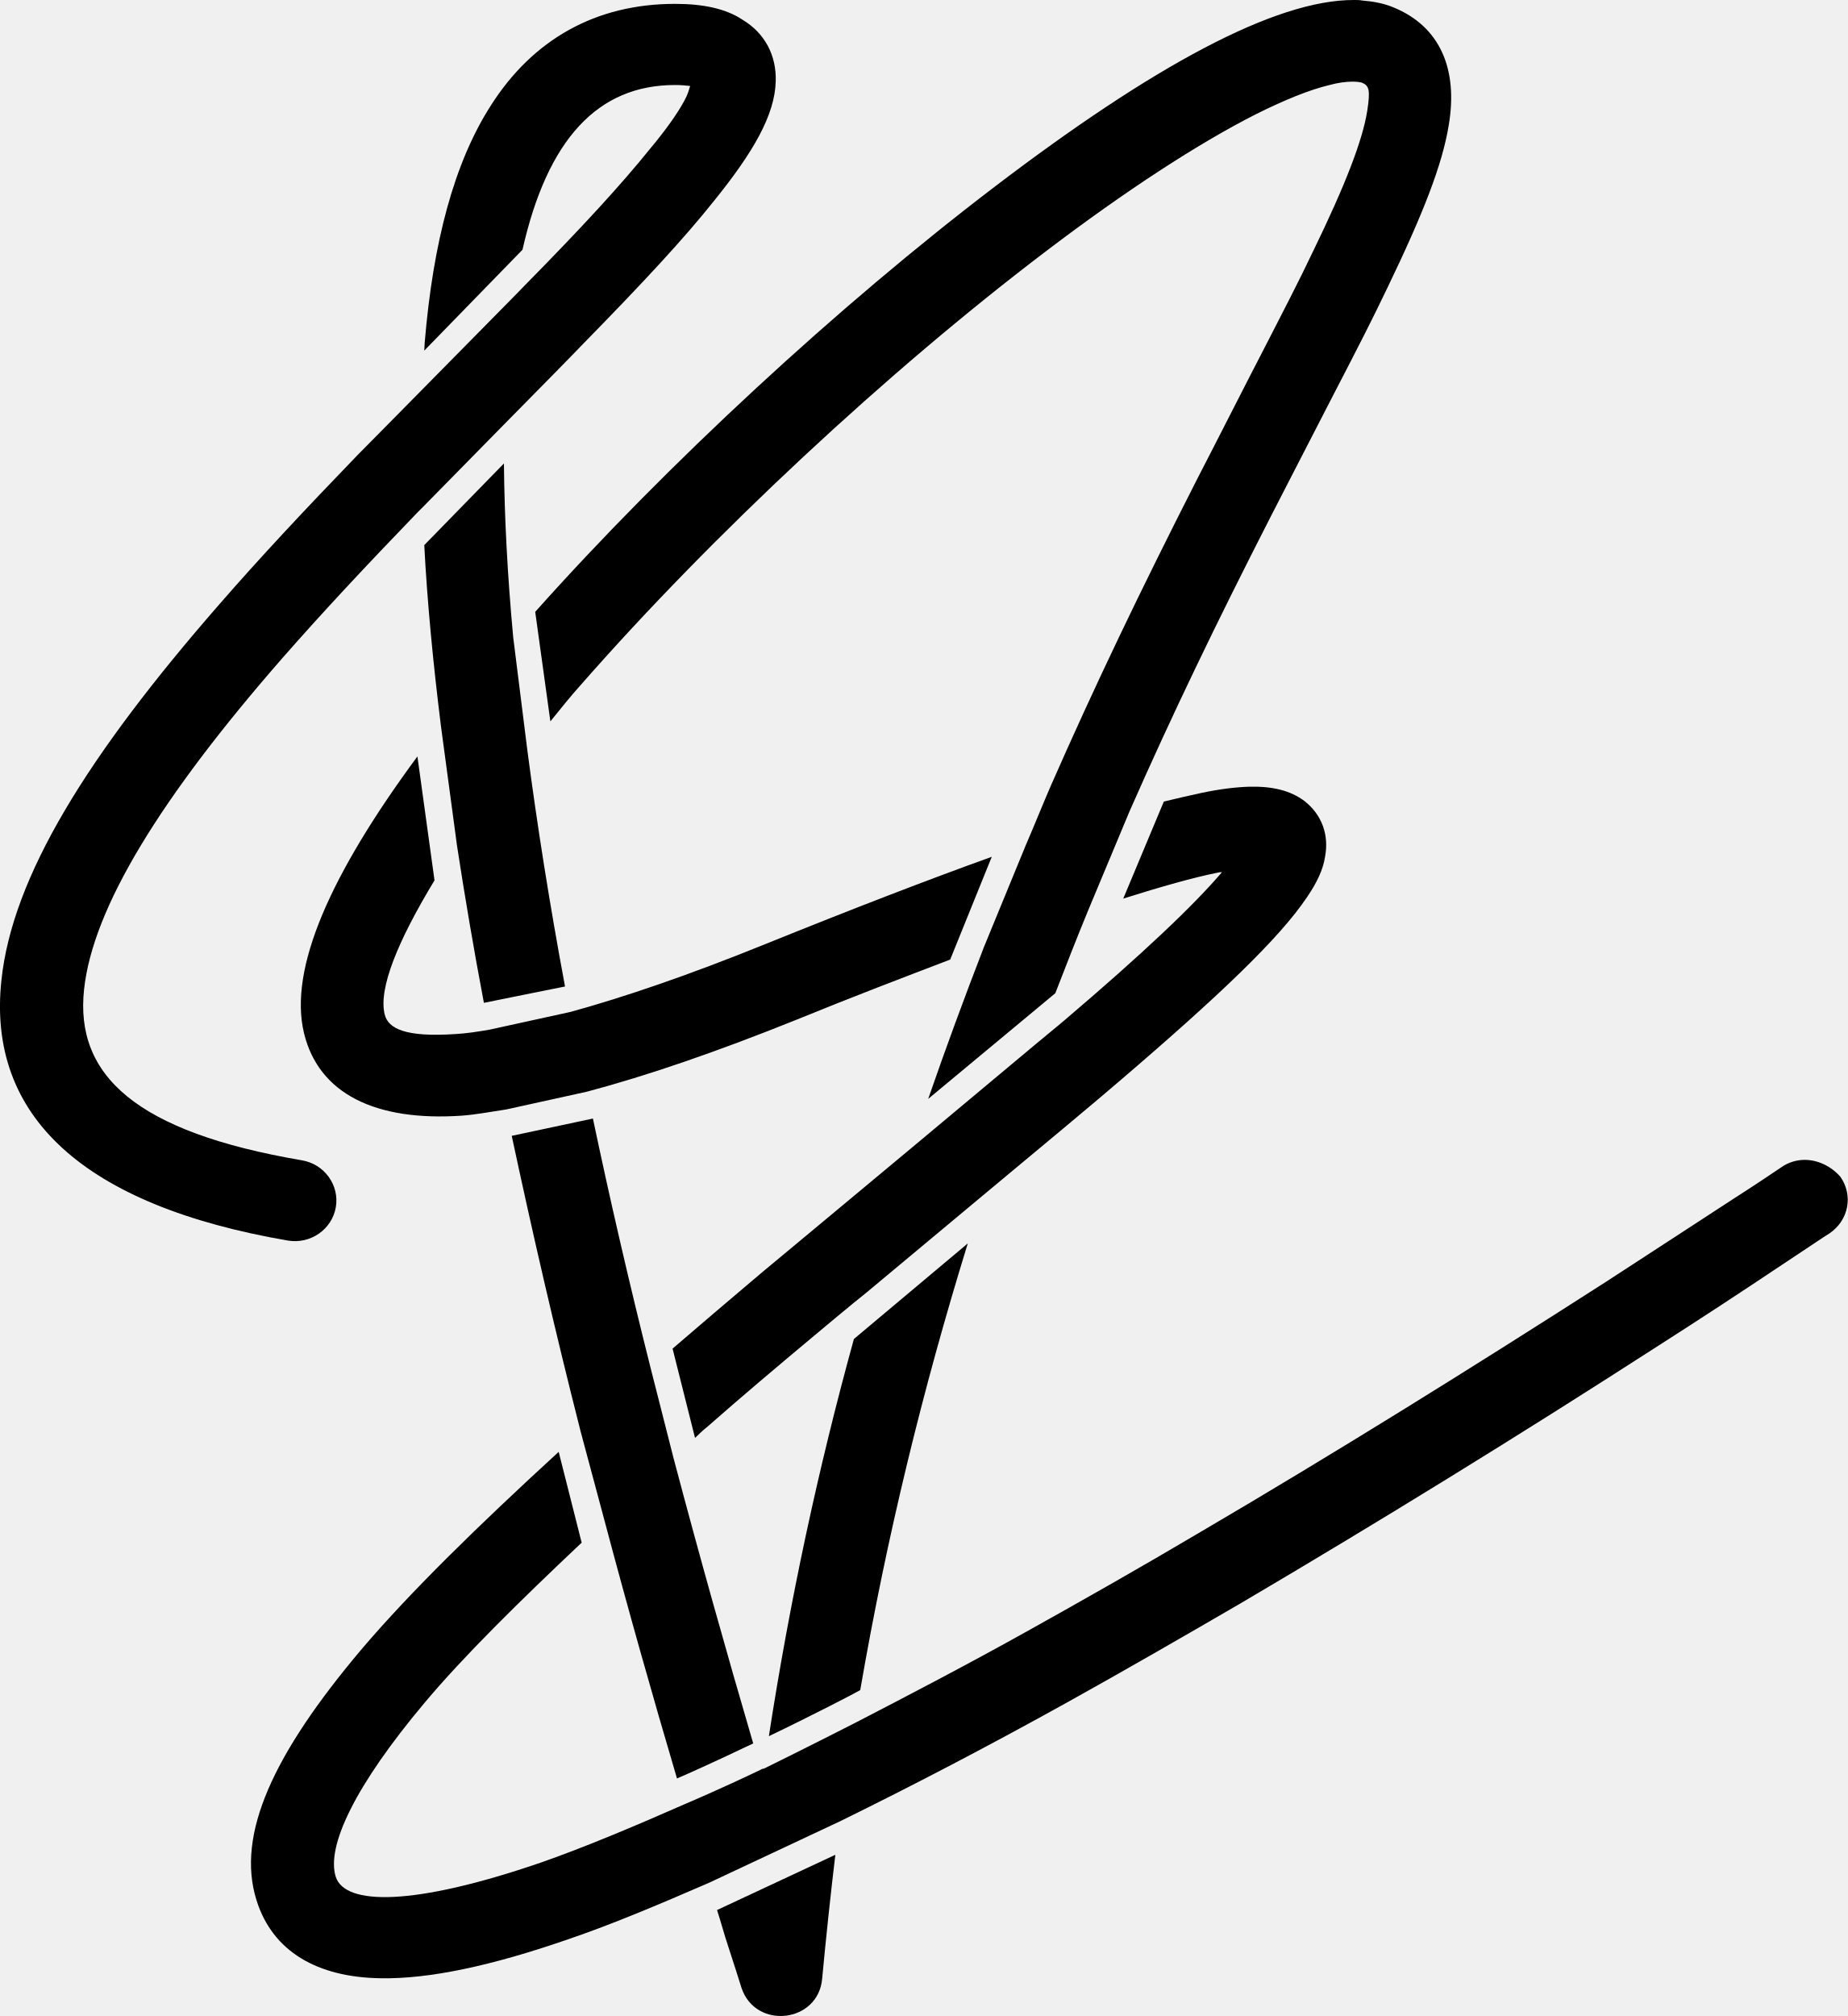
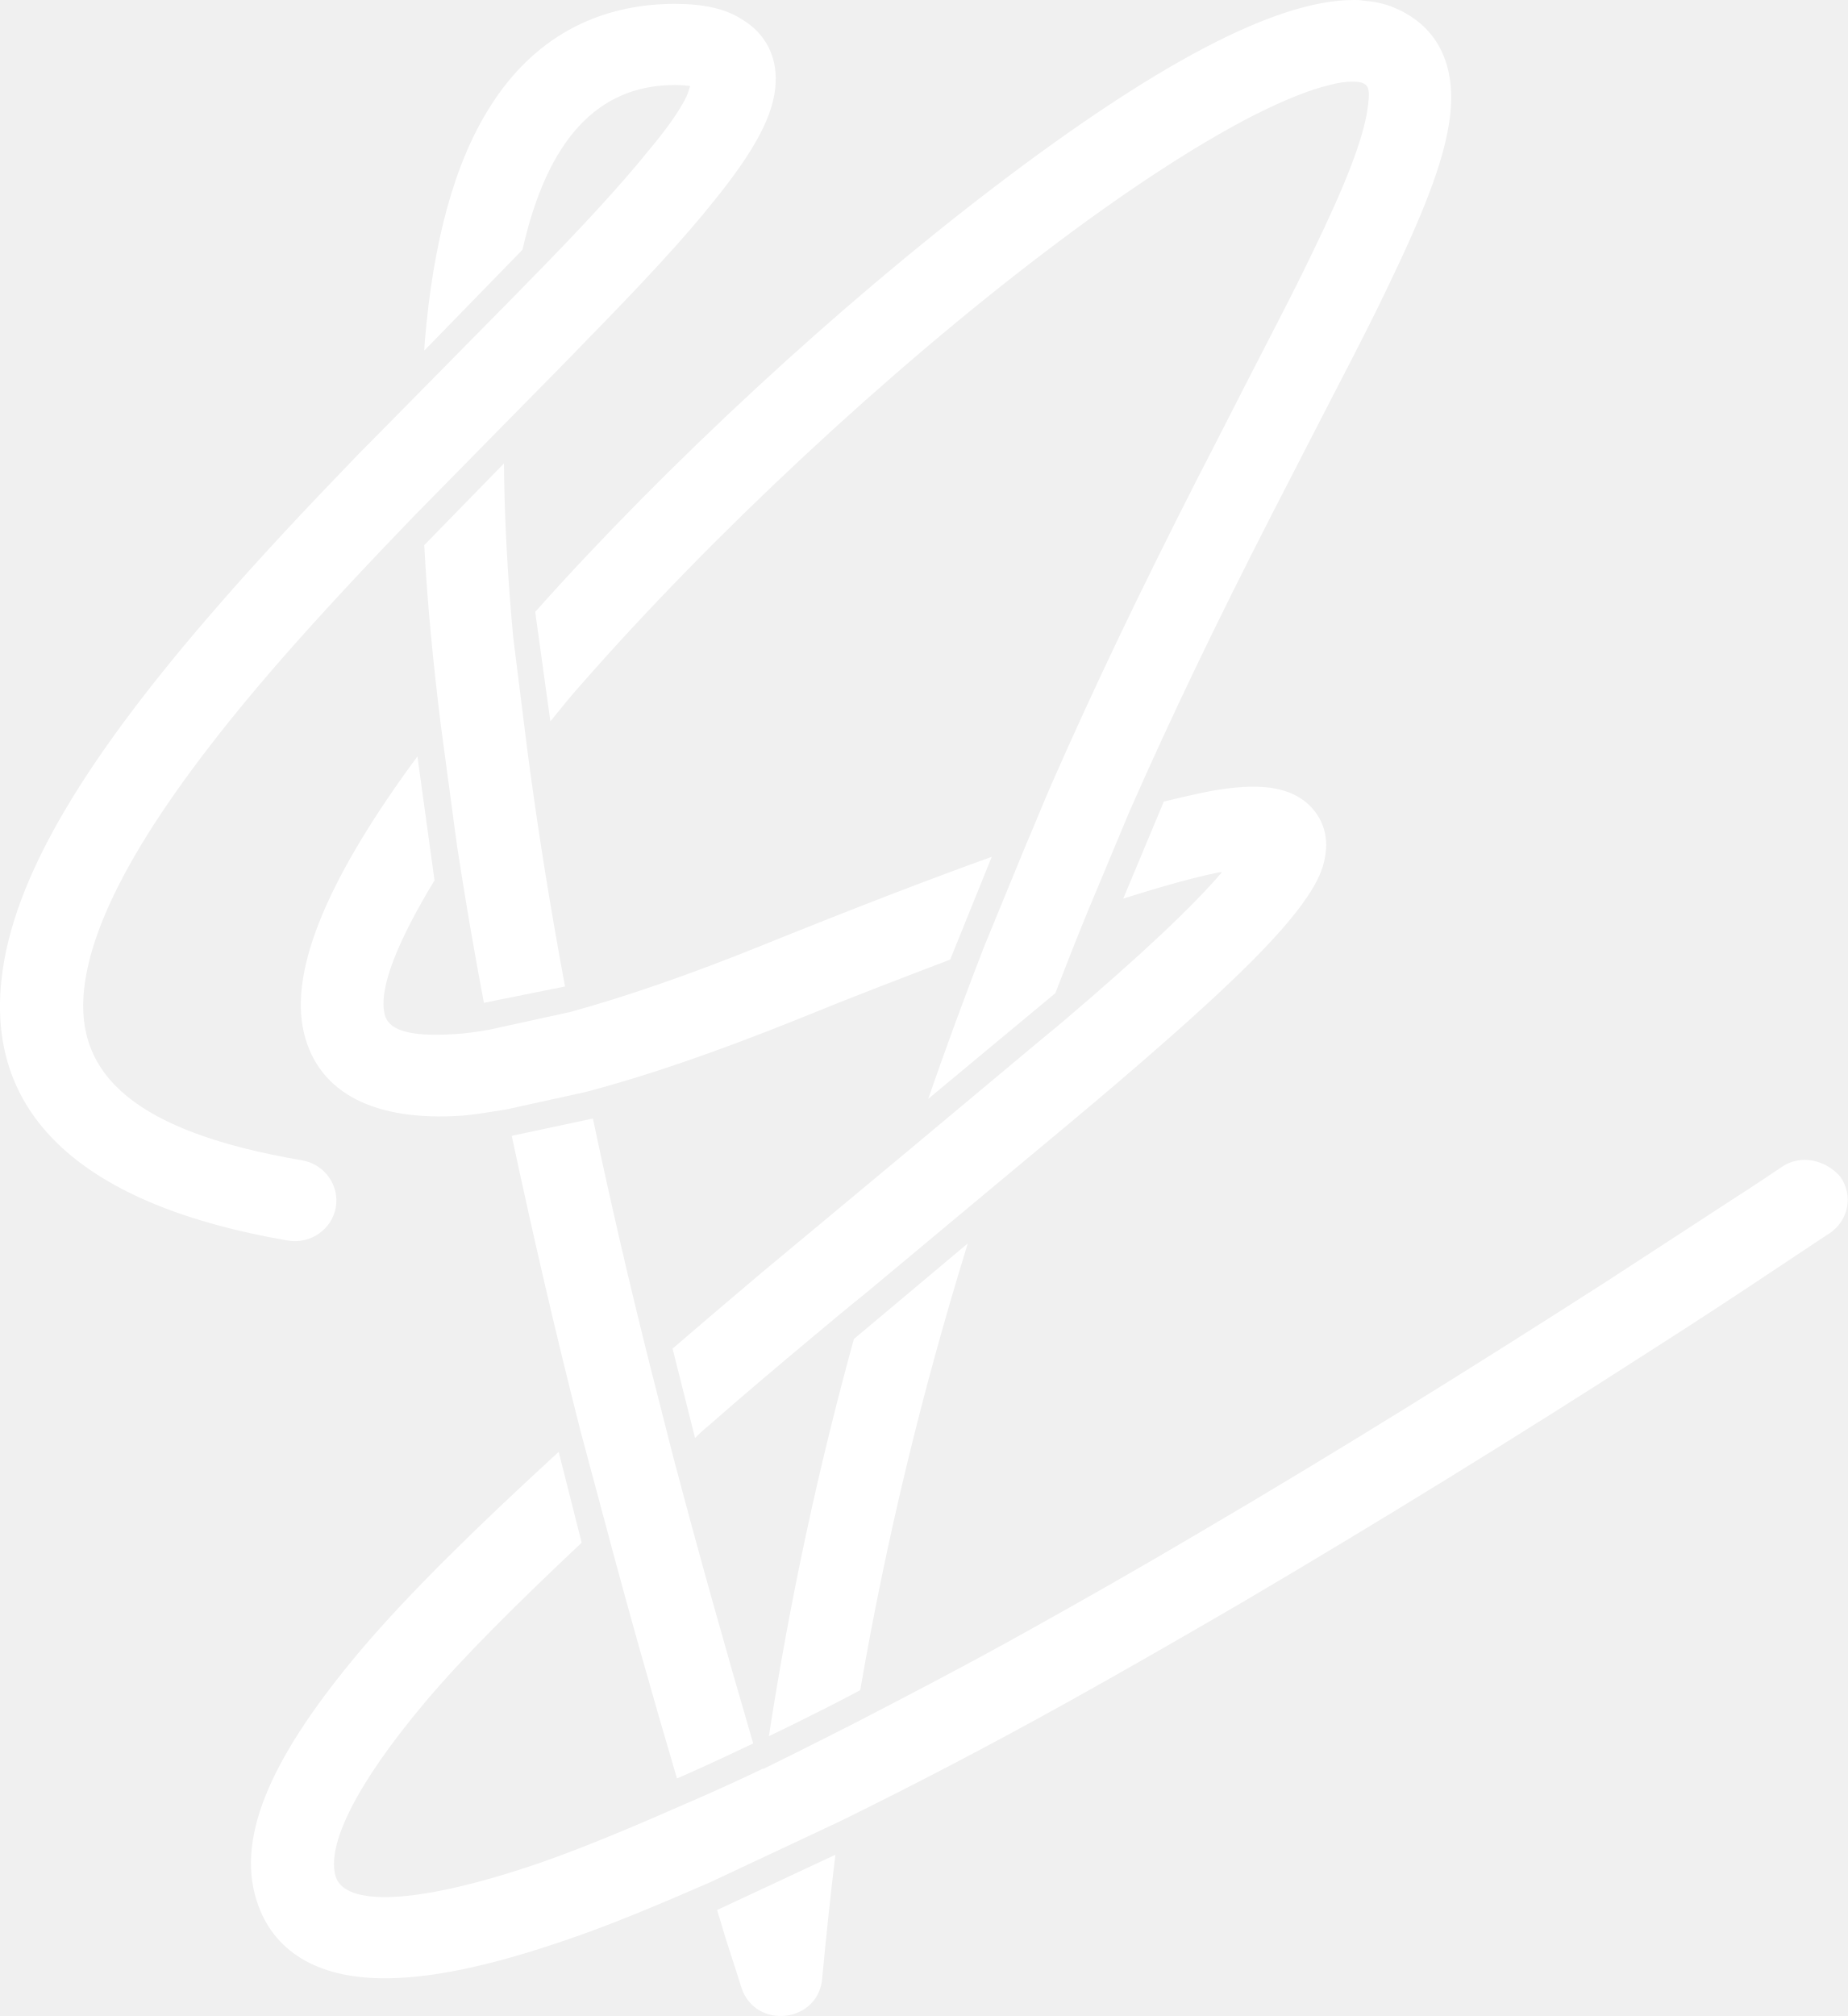
<svg xmlns="http://www.w3.org/2000/svg" width="44" height="48" viewBox="0 0 44 48" fill="none">
-   <path d="M32.253 6.04141e-05C30.356 -0.011 27.423 1.601 23.698 4.437C19.973 7.273 15.888 11.046 12.745 14.568L13.106 17.176C13.339 16.89 13.572 16.592 13.851 16.284C16.959 12.739 21.126 8.851 24.909 5.981C26.806 4.54 28.529 3.419 29.902 2.722C30.589 2.379 31.182 2.138 31.66 2.024C31.869 1.967 32.055 1.944 32.207 1.944C32.312 1.944 32.381 1.955 32.428 1.967C32.602 2.036 32.637 2.138 32.556 2.653C32.44 3.362 32.032 4.414 31.264 5.992C30.95 6.655 30.577 7.376 30.018 8.462C29.867 8.748 28.75 10.943 28.505 11.412C27.155 14.065 26.073 16.318 25.013 18.731C24.816 19.188 24.629 19.657 24.431 20.114L23.43 22.55C22.965 23.751 22.523 24.951 22.103 26.164L25.13 23.648C25.386 22.985 25.642 22.333 25.91 21.681L26.899 19.314C27.912 17.015 28.959 14.843 30.263 12.293C30.507 11.824 31.625 9.64 31.776 9.354C32.346 8.256 32.719 7.524 33.045 6.838C33.883 5.1 34.348 3.922 34.5 2.973C34.721 1.658 34.302 0.629 33.173 0.172C32.952 0.08 32.707 0.034 32.428 0.011C32.381 6.02393e-05 32.323 6.04141e-05 32.253 6.04141e-05ZM16.074 0.092C14.188 0.092 12.687 0.938 11.686 2.516C10.813 3.877 10.312 5.775 10.114 8.153C10.114 8.21 10.103 8.279 10.103 8.348L12.442 5.946C13.036 3.316 14.235 2.024 16.074 2.024C16.225 2.024 16.33 2.036 16.435 2.047C16.4 2.15 16.388 2.23 16.295 2.401C16.121 2.722 15.841 3.11 15.469 3.556C14.805 4.38 13.886 5.386 12.477 6.815C12.454 6.838 12.268 7.033 12.221 7.078L10.033 9.297C9.393 9.949 8.846 10.498 8.52 10.829C7.239 12.156 6.18 13.288 5.226 14.385C2.071 17.999 0.291 20.881 0.034 23.339C-0.315 26.575 1.99 28.702 6.855 29.537C7.391 29.628 7.903 29.274 7.996 28.748C8.089 28.222 7.728 27.719 7.193 27.627C3.235 26.953 1.78 25.603 2.002 23.556C2.211 21.612 3.829 18.982 6.727 15.666C7.659 14.603 8.694 13.493 9.952 12.19C9.975 12.167 10.021 12.121 10.045 12.098L11.989 10.12C12.792 9.308 13.735 8.348 13.897 8.176C15.341 6.701 16.295 5.672 17.005 4.78C17.948 3.614 18.449 2.733 18.472 1.944C18.495 1.327 18.216 0.789 17.68 0.469C17.285 0.206 16.749 0.092 16.074 0.092ZM12 11.035L10.103 12.979C10.173 14.328 10.312 15.769 10.499 17.279L10.883 20.137C11.069 21.349 11.278 22.584 11.523 23.877L12.489 23.682L13.455 23.488C13.083 21.498 12.792 19.645 12.559 17.873L12.221 15.174C12.082 13.676 12.012 12.304 12 11.035ZM9.94 18.01C7.88 20.8 6.867 23.053 7.239 24.597C7.589 26.049 8.951 26.701 10.988 26.564C11.313 26.541 11.686 26.472 12.058 26.415L13.979 25.992C15.399 25.615 17.04 25.054 18.972 24.277C20.346 23.716 21.521 23.27 22.627 22.847L23.617 20.4C22.092 20.949 20.311 21.635 18.216 22.482C16.412 23.213 14.875 23.739 13.583 24.094L11.651 24.517C11.383 24.563 11.092 24.608 10.848 24.62C9.661 24.7 9.242 24.494 9.16 24.151C9.009 23.534 9.474 22.401 10.347 20.961L9.94 18.01ZM29.751 18.731C29.413 18.742 29.041 18.788 28.61 18.879C28.342 18.937 28.04 19.005 27.714 19.085L26.748 21.395C27.656 21.109 28.424 20.892 28.994 20.778C29.041 20.766 29.052 20.766 29.099 20.766C28.436 21.544 27.237 22.687 25.339 24.3C25.223 24.402 24.839 24.711 24.664 24.86L21.708 27.33C20.183 28.599 18.565 29.949 18.123 30.314C17.366 30.955 16.679 31.538 16.016 32.11L16.551 34.237C16.644 34.145 16.738 34.054 16.854 33.962C17.634 33.276 18.472 32.567 19.403 31.79C19.554 31.664 20.276 31.058 20.637 30.772L23.407 28.462C24.781 27.319 26.073 26.244 26.631 25.763C29.064 23.682 30.472 22.333 31.124 21.361C31.357 21.018 31.508 20.709 31.555 20.389C31.648 19.886 31.485 19.405 31.066 19.074C30.729 18.822 30.309 18.719 29.751 18.731ZM14.119 26.632L12.186 27.044C12.675 29.331 13.211 31.664 13.828 34.088L14.398 36.215C14.957 38.319 15.539 40.377 16.121 42.344C16.26 42.287 16.982 41.967 17.936 41.51C17.296 39.325 16.656 37.05 16.039 34.717L15.492 32.567C14.98 30.532 14.526 28.565 14.119 26.632ZM42.974 27.616C42.787 27.616 42.589 27.673 42.426 27.787C42.415 27.799 41.623 28.325 41.297 28.531C40.389 29.125 39.365 29.788 38.259 30.509C35.07 32.556 31.764 34.614 28.505 36.524C27.132 37.336 25.782 38.102 24.49 38.822C23.035 39.634 21.673 40.343 20.369 41.018C20.369 41.018 19.205 41.612 18.204 42.104C18.192 42.104 18.181 42.115 18.169 42.115H18.158C18.146 42.115 18.134 42.127 18.134 42.127C17.133 42.607 16.319 42.95 16.319 42.95C15.073 43.499 13.897 43.991 12.885 44.345C9.824 45.397 8.217 45.363 7.996 44.688C7.763 43.957 8.462 42.504 10.114 40.538C11.046 39.428 12.361 38.136 13.851 36.73L13.304 34.568C11.383 36.329 9.754 37.919 8.59 39.291C6.529 41.738 5.61 43.671 6.11 45.249C6.495 46.472 7.565 47.078 9.055 47.101C10.219 47.124 11.709 46.804 13.525 46.175C14.538 45.832 15.678 45.352 16.889 44.826L20.008 43.362C21.708 42.527 23.512 41.59 25.467 40.503C26.783 39.771 28.133 38.994 29.53 38.182C32.812 36.249 36.153 34.191 39.365 32.121C40.494 31.401 41.519 30.726 42.426 30.12C42.741 29.914 43.556 29.365 43.567 29.365C44.021 29.057 44.138 28.462 43.823 28.016C43.602 27.765 43.288 27.616 42.974 27.616ZM23.046 29.605L20.334 31.881C19.485 34.957 18.809 38.102 18.309 41.338C19.357 40.835 20.416 40.286 20.485 40.24C21.114 36.592 21.975 33.07 23.046 29.605ZM19.892 44.162L17.075 45.477C17.168 45.763 17.25 46.072 17.331 46.312C17.424 46.598 17.657 47.319 17.657 47.33C17.995 48.336 19.485 48.165 19.578 47.113C19.671 46.118 19.776 45.134 19.892 44.162Z" fill="black" />
+   <path d="M32.253 6.04141e-05C30.356 -0.011 27.423 1.601 23.698 4.437C19.973 7.273 15.888 11.046 12.745 14.568L13.106 17.176C13.339 16.89 13.572 16.592 13.851 16.284C16.959 12.739 21.126 8.851 24.909 5.981C26.806 4.54 28.529 3.419 29.902 2.722C30.589 2.379 31.182 2.138 31.66 2.024C31.869 1.967 32.055 1.944 32.207 1.944C32.312 1.944 32.381 1.955 32.428 1.967C32.602 2.036 32.637 2.138 32.556 2.653C32.44 3.362 32.032 4.414 31.264 5.992C30.95 6.655 30.577 7.376 30.018 8.462C29.867 8.748 28.75 10.943 28.505 11.412C27.155 14.065 26.073 16.318 25.013 18.731C24.816 19.188 24.629 19.657 24.431 20.114L23.43 22.55C22.965 23.751 22.523 24.951 22.103 26.164L25.13 23.648C25.386 22.985 25.642 22.333 25.91 21.681L26.899 19.314C27.912 17.015 28.959 14.843 30.263 12.293C30.507 11.824 31.625 9.64 31.776 9.354C32.346 8.256 32.719 7.524 33.045 6.838C33.883 5.1 34.348 3.922 34.5 2.973C34.721 1.658 34.302 0.629 33.173 0.172C32.952 0.08 32.707 0.034 32.428 0.011C32.381 6.02393e-05 32.323 6.04141e-05 32.253 6.04141e-05ZM16.074 0.092C14.188 0.092 12.687 0.938 11.686 2.516C10.813 3.877 10.312 5.775 10.114 8.153C10.114 8.21 10.103 8.279 10.103 8.348L12.442 5.946C13.036 3.316 14.235 2.024 16.074 2.024C16.225 2.024 16.33 2.036 16.435 2.047C16.4 2.15 16.388 2.23 16.295 2.401C16.121 2.722 15.841 3.11 15.469 3.556C14.805 4.38 13.886 5.386 12.477 6.815C12.454 6.838 12.268 7.033 12.221 7.078L10.033 9.297C9.393 9.949 8.846 10.498 8.52 10.829C7.239 12.156 6.18 13.288 5.226 14.385C2.071 17.999 0.291 20.881 0.034 23.339C-0.315 26.575 1.99 28.702 6.855 29.537C7.391 29.628 7.903 29.274 7.996 28.748C8.089 28.222 7.728 27.719 7.193 27.627C3.235 26.953 1.78 25.603 2.002 23.556C2.211 21.612 3.829 18.982 6.727 15.666C7.659 14.603 8.694 13.493 9.952 12.19C9.975 12.167 10.021 12.121 10.045 12.098L11.989 10.12C12.792 9.308 13.735 8.348 13.897 8.176C15.341 6.701 16.295 5.672 17.005 4.78C17.948 3.614 18.449 2.733 18.472 1.944C18.495 1.327 18.216 0.789 17.68 0.469C17.285 0.206 16.749 0.092 16.074 0.092ZM12 11.035L10.103 12.979C10.173 14.328 10.312 15.769 10.499 17.279L10.883 20.137C11.069 21.349 11.278 22.584 11.523 23.877L12.489 23.682L13.455 23.488C13.083 21.498 12.792 19.645 12.559 17.873L12.221 15.174C12.082 13.676 12.012 12.304 12 11.035ZM9.94 18.01C7.88 20.8 6.867 23.053 7.239 24.597C7.589 26.049 8.951 26.701 10.988 26.564C11.313 26.541 11.686 26.472 12.058 26.415L13.979 25.992C15.399 25.615 17.04 25.054 18.972 24.277C20.346 23.716 21.521 23.27 22.627 22.847L23.617 20.4C22.092 20.949 20.311 21.635 18.216 22.482C16.412 23.213 14.875 23.739 13.583 24.094L11.651 24.517C11.383 24.563 11.092 24.608 10.848 24.62C9.661 24.7 9.242 24.494 9.16 24.151C9.009 23.534 9.474 22.401 10.347 20.961L9.94 18.01ZM29.751 18.731C29.413 18.742 29.041 18.788 28.61 18.879C28.342 18.937 28.04 19.005 27.714 19.085L26.748 21.395C27.656 21.109 28.424 20.892 28.994 20.778C29.041 20.766 29.052 20.766 29.099 20.766C28.436 21.544 27.237 22.687 25.339 24.3C25.223 24.402 24.839 24.711 24.664 24.86L21.708 27.33C20.183 28.599 18.565 29.949 18.123 30.314C17.366 30.955 16.679 31.538 16.016 32.11L16.551 34.237C16.644 34.145 16.738 34.054 16.854 33.962C17.634 33.276 18.472 32.567 19.403 31.79C19.554 31.664 20.276 31.058 20.637 30.772L23.407 28.462C24.781 27.319 26.073 26.244 26.631 25.763C29.064 23.682 30.472 22.333 31.124 21.361C31.357 21.018 31.508 20.709 31.555 20.389C31.648 19.886 31.485 19.405 31.066 19.074C30.729 18.822 30.309 18.719 29.751 18.731ZM14.119 26.632L12.186 27.044C12.675 29.331 13.211 31.664 13.828 34.088L14.398 36.215C14.957 38.319 15.539 40.377 16.121 42.344C16.26 42.287 16.982 41.967 17.936 41.51C17.296 39.325 16.656 37.05 16.039 34.717L15.492 32.567C14.98 30.532 14.526 28.565 14.119 26.632ZM42.974 27.616C42.787 27.616 42.589 27.673 42.426 27.787C42.415 27.799 41.623 28.325 41.297 28.531C40.389 29.125 39.365 29.788 38.259 30.509C35.07 32.556 31.764 34.614 28.505 36.524C27.132 37.336 25.782 38.102 24.49 38.822C23.035 39.634 21.673 40.343 20.369 41.018C20.369 41.018 19.205 41.612 18.204 42.104C18.192 42.104 18.181 42.115 18.169 42.115H18.158C18.146 42.115 18.134 42.127 18.134 42.127C17.133 42.607 16.319 42.95 16.319 42.95C15.073 43.499 13.897 43.991 12.885 44.345C9.824 45.397 8.217 45.363 7.996 44.688C7.763 43.957 8.462 42.504 10.114 40.538C11.046 39.428 12.361 38.136 13.851 36.73L13.304 34.568C11.383 36.329 9.754 37.919 8.59 39.291C6.529 41.738 5.61 43.671 6.11 45.249C6.495 46.472 7.565 47.078 9.055 47.101C10.219 47.124 11.709 46.804 13.525 46.175C14.538 45.832 15.678 45.352 16.889 44.826L20.008 43.362C21.708 42.527 23.512 41.59 25.467 40.503C26.783 39.771 28.133 38.994 29.53 38.182C32.812 36.249 36.153 34.191 39.365 32.121C40.494 31.401 41.519 30.726 42.426 30.12C42.741 29.914 43.556 29.365 43.567 29.365C44.021 29.057 44.138 28.462 43.823 28.016C43.602 27.765 43.288 27.616 42.974 27.616ZM23.046 29.605L20.334 31.881C19.485 34.957 18.809 38.102 18.309 41.338C19.357 40.835 20.416 40.286 20.485 40.24C21.114 36.592 21.975 33.07 23.046 29.605ZM19.892 44.162L17.075 45.477C17.168 45.763 17.25 46.072 17.331 46.312C17.424 46.598 17.657 47.319 17.657 47.33C17.995 48.336 19.485 48.165 19.578 47.113C19.671 46.118 19.776 45.134 19.892 44.162Z" fill="white" />
</svg>
